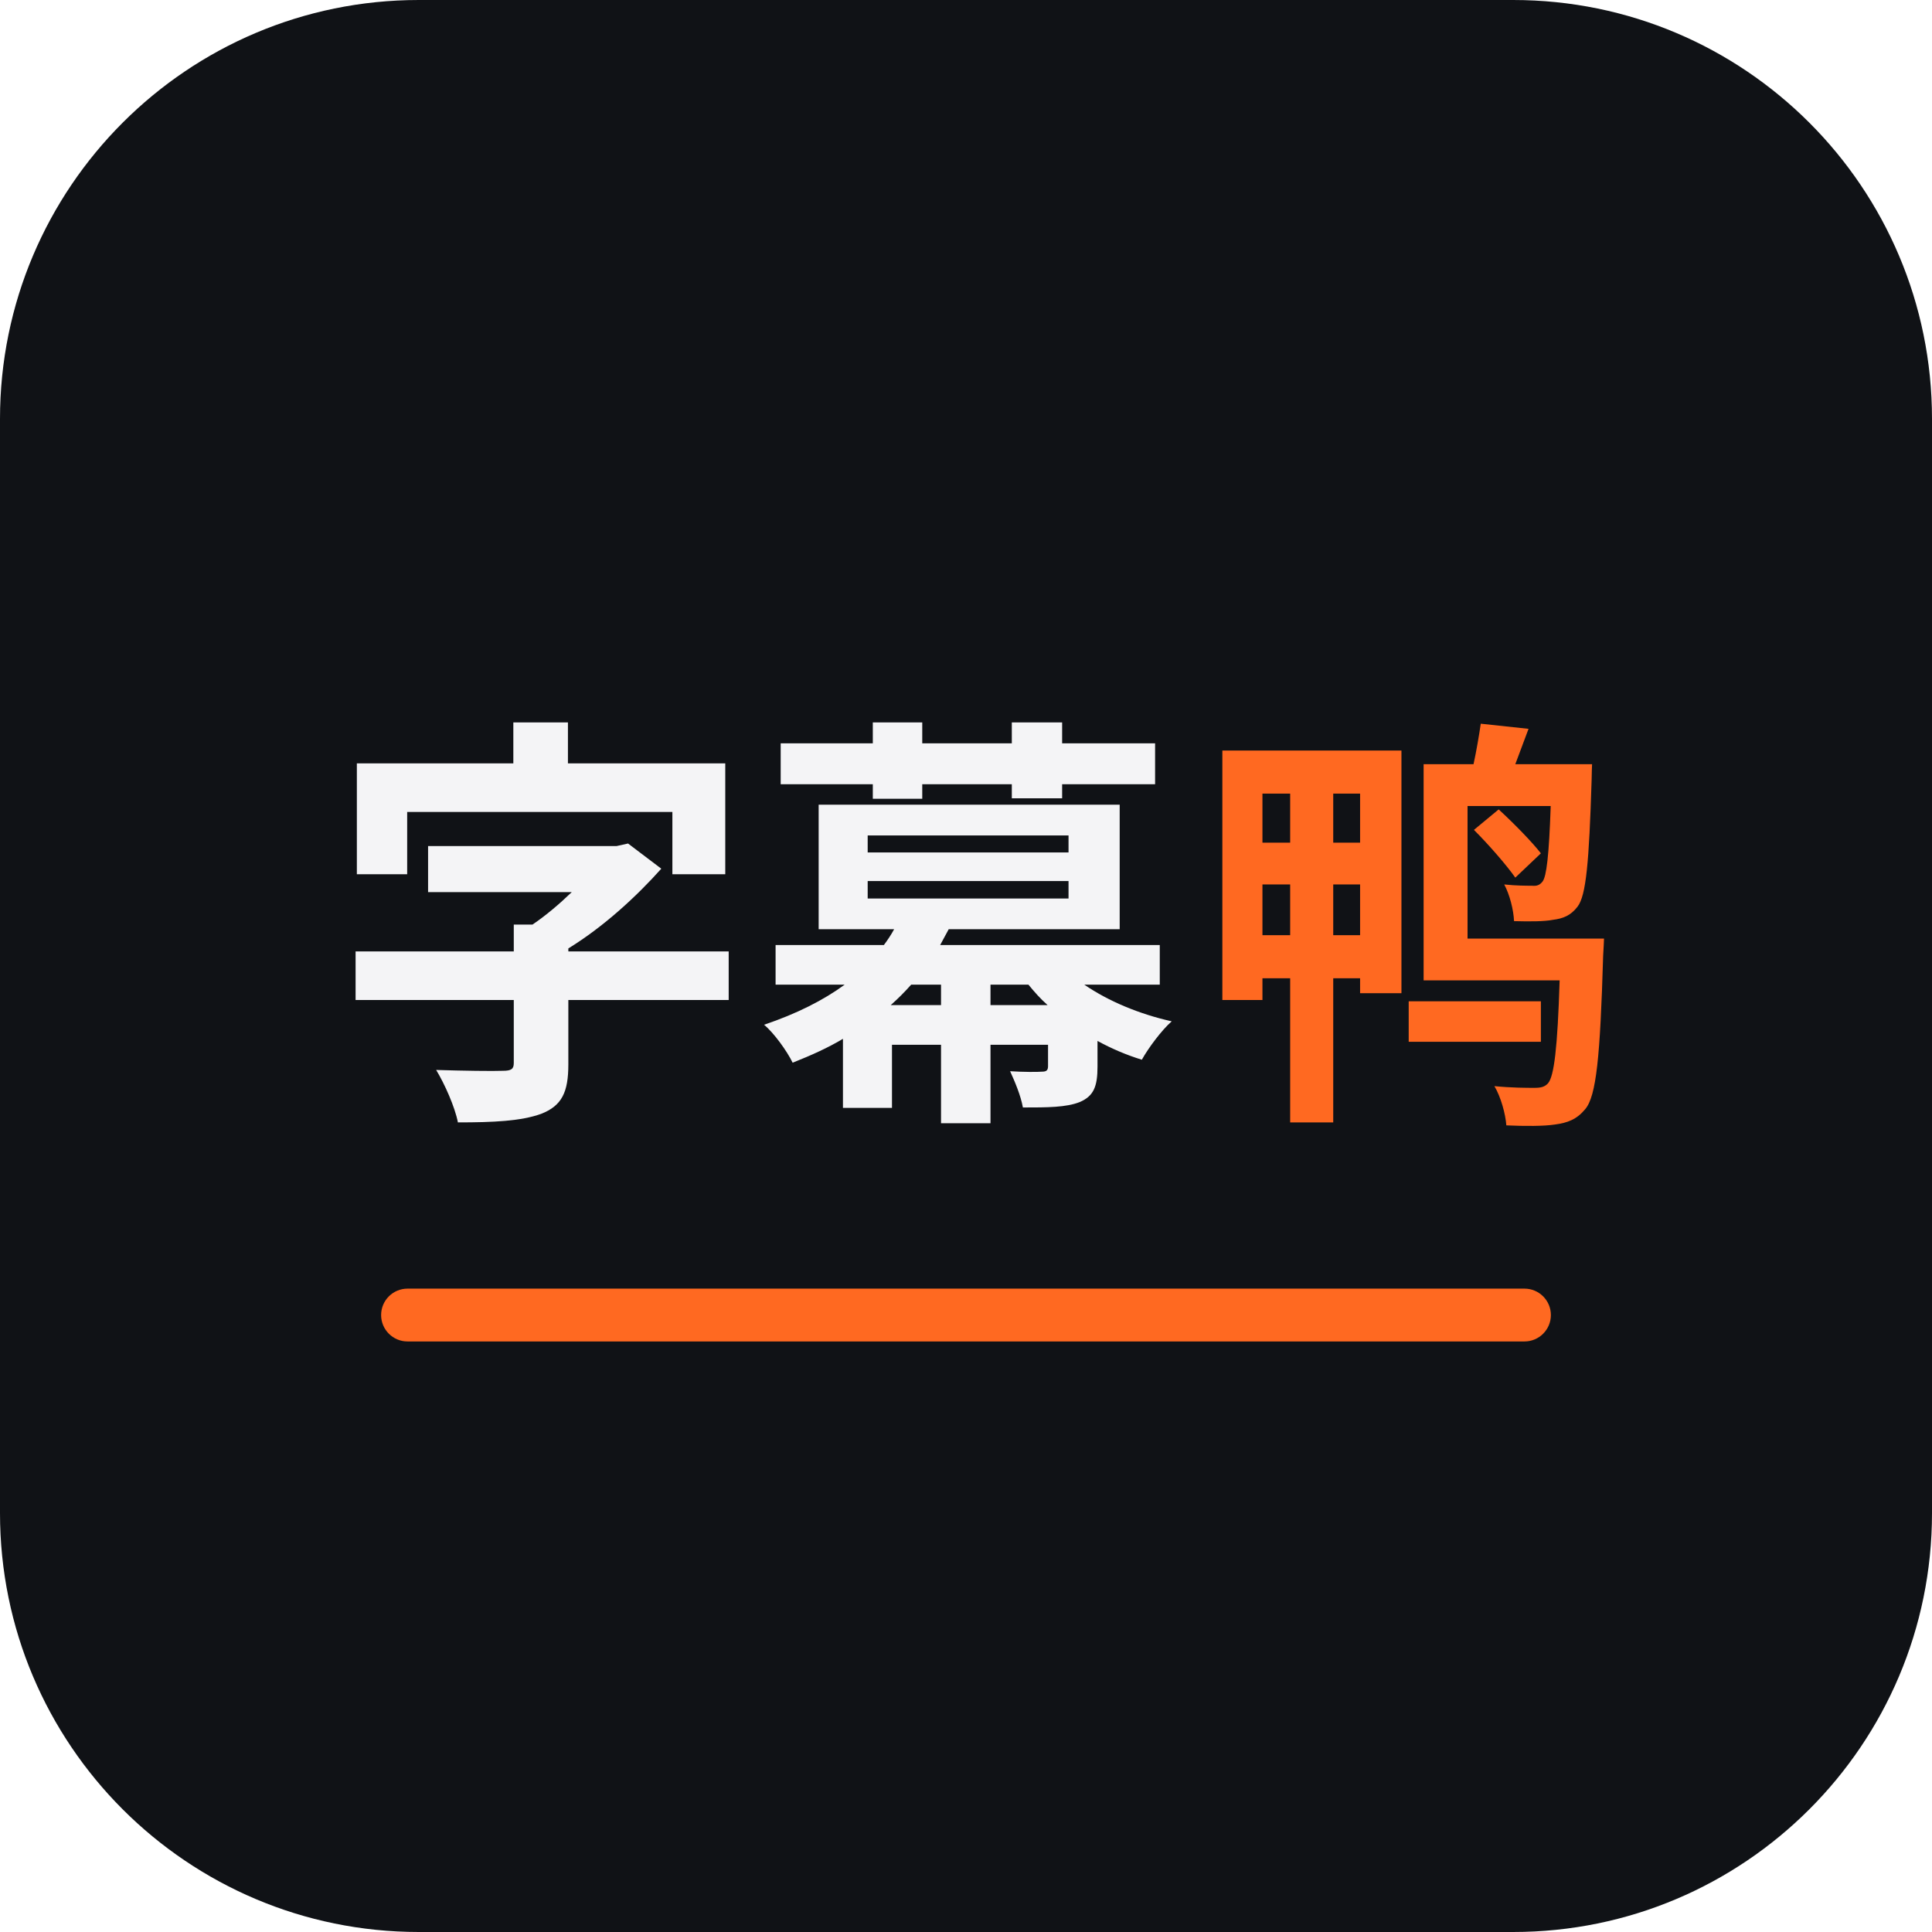
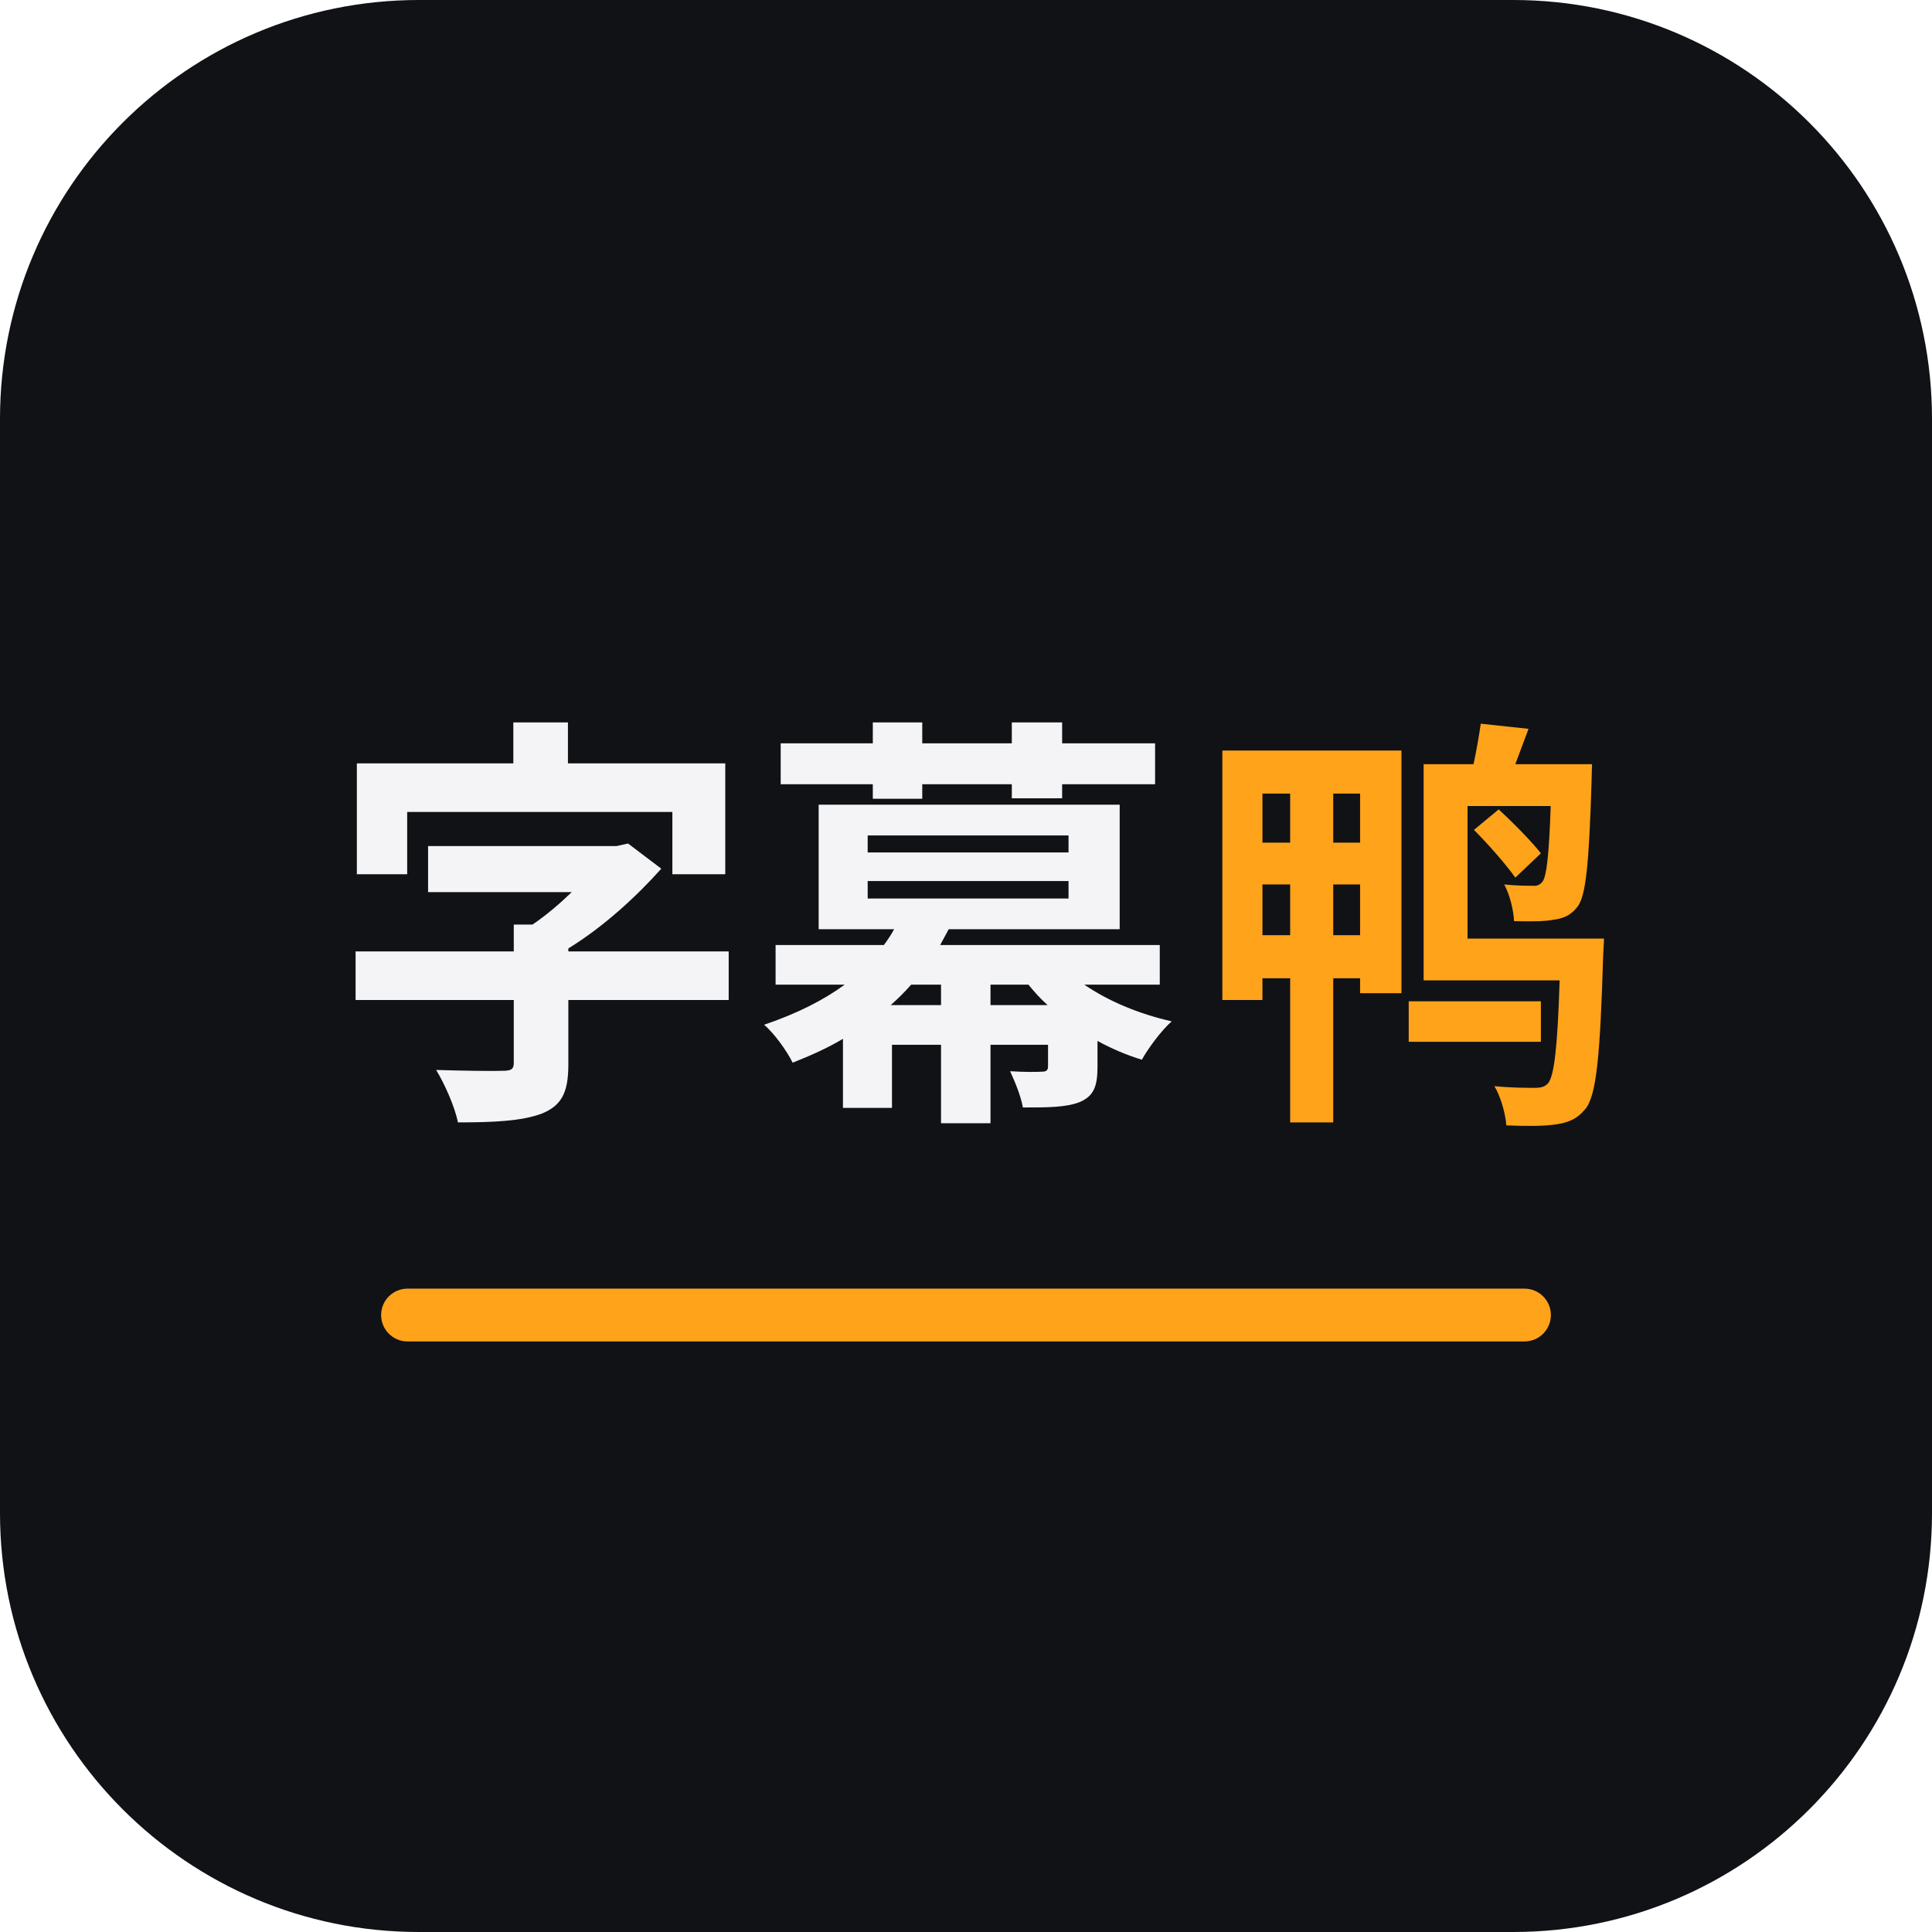
<svg xmlns="http://www.w3.org/2000/svg" width="1024" height="1024" viewBox="0 0 1024 1024">
  <rect width="1024" height="1024" rx="222" fill="#101216" />
  <g font-family="PingFang SC, STHeiti, Heiti SC, sans-serif" font-size="226" font-weight="800" text-anchor="middle">
    <text x="400" y="575" fill="#F4F4F6">字幕</text>
-     <text x="748" y="575" fill="#FF6921">鸭</text>
+     <text x="748" y="575" fill="#FFA31A">鸭</text>
  </g>
-   <rect x="202" y="683" width="620" height="28" rx="14" fill="#FF6921" />
+   <rect x="202" y="683" width="620" height="28" rx="14" fill="#FFA31A" />
</svg>
